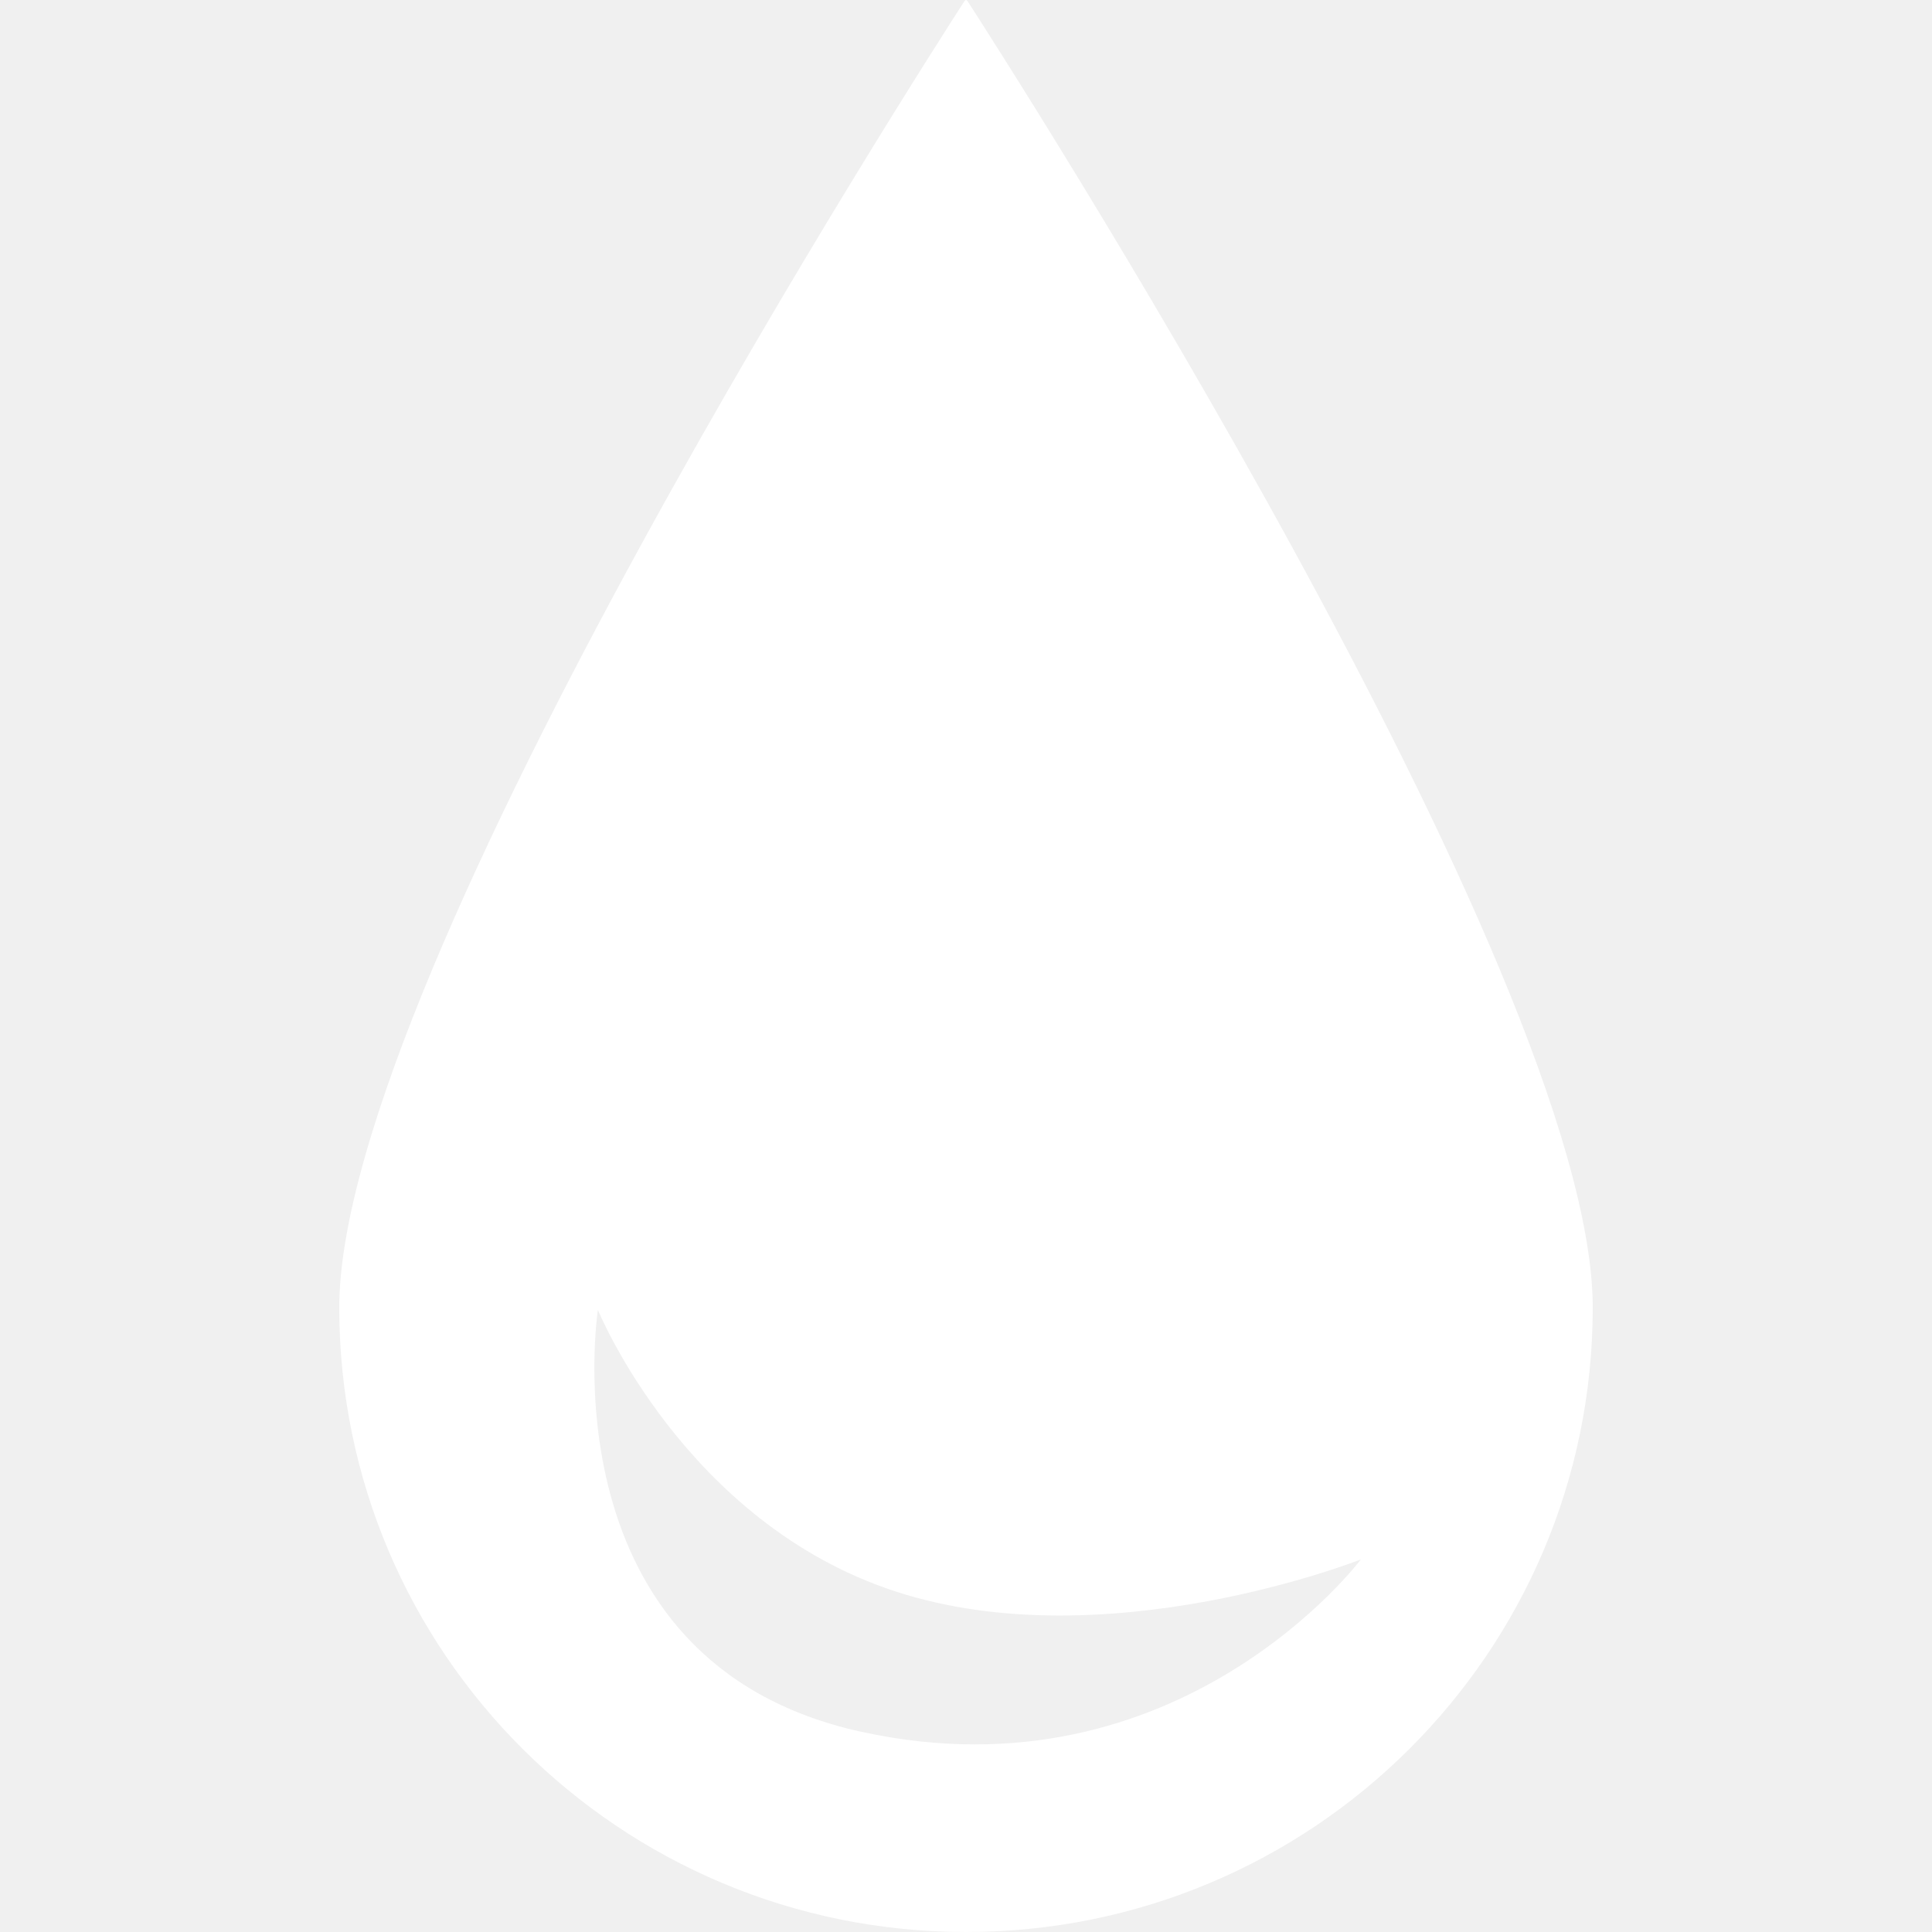
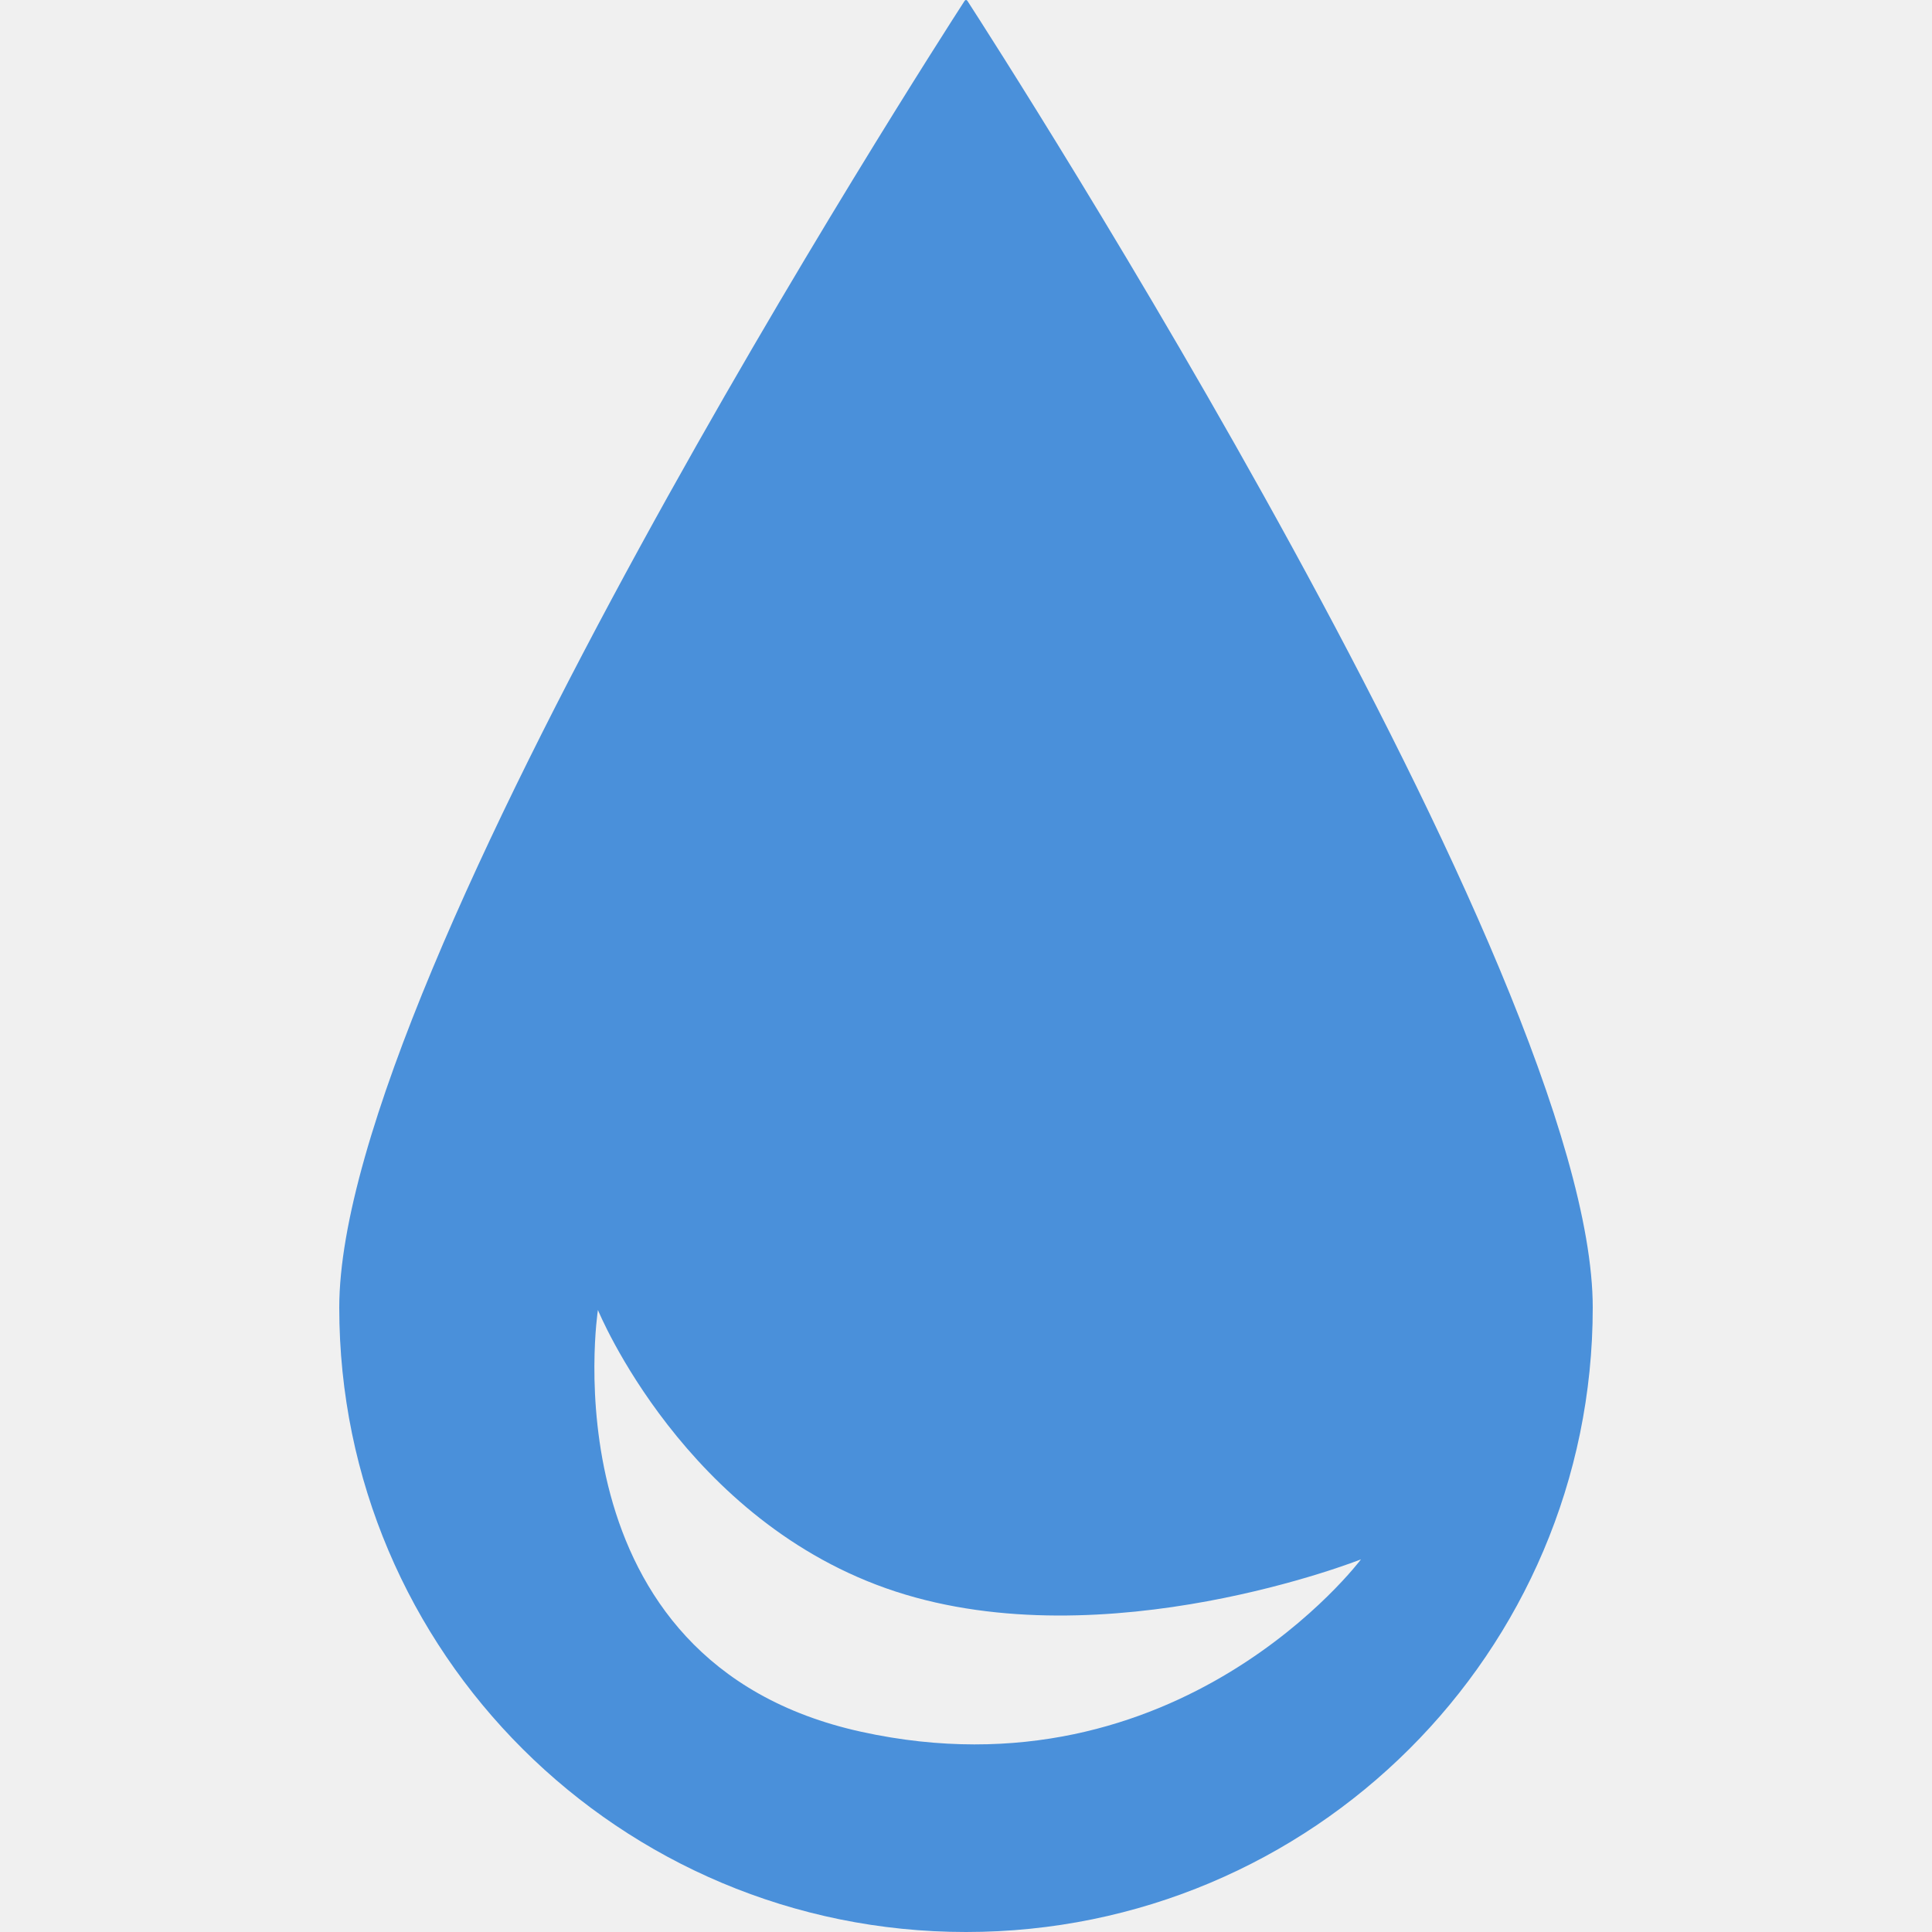
- <svg xmlns="http://www.w3.org/2000/svg" width="15" height="15" viewBox="0 0 15 15" fill="none">
-   <path fill-rule="evenodd" clip-rule="evenodd" d="M12.366 10.152C12.366 12.83 10.188 15 7.5 15C4.813 15 2.634 12.83 2.634 10.152C2.634 7.548 7.237 0.397 7.489 0.007C7.495 -0.002 7.505 -0.002 7.511 0.007C7.763 0.397 12.366 7.548 12.366 10.152ZM6.689 13.446C4.22 12.906 4.642 10.17 4.642 10.17C4.642 10.17 5.316 11.822 6.953 12.356C8.589 12.891 10.566 12.107 10.566 12.107C10.566 12.107 9.158 13.986 6.689 13.446Z" fill="white" />
+ <svg xmlns="http://www.w3.org/2000/svg" width="25" height="25" viewBox="0 0 25 25" fill="none">
+   <g clip-path="url(#clip0_63_5673)">
+     <path fill-rule="evenodd" clip-rule="evenodd" d="M20.61 16.92C20.61 21.383 16.979 25 12.5 25C8.021 25 4.39 21.383 4.39 16.92C4.39 12.581 12.061 0.662 12.482 0.011C12.492 -0.004 12.508 -0.004 12.518 0.011C12.939 0.662 20.61 12.581 20.61 16.92ZM11.148 22.41C7.033 21.509 7.737 16.951 7.737 16.951C7.737 16.951 8.861 19.702 11.588 20.594C14.315 21.485 17.611 20.178 17.611 20.178C17.611 20.178 15.264 23.31 11.148 22.41Z" fill="#4A90DA" />
+   </g>
+   <defs>
+     <clipPath id="clip0_63_5673">
+       <rect width="25" height="25" fill="white" />
+     </clipPath>
+   </defs>
</svg>
